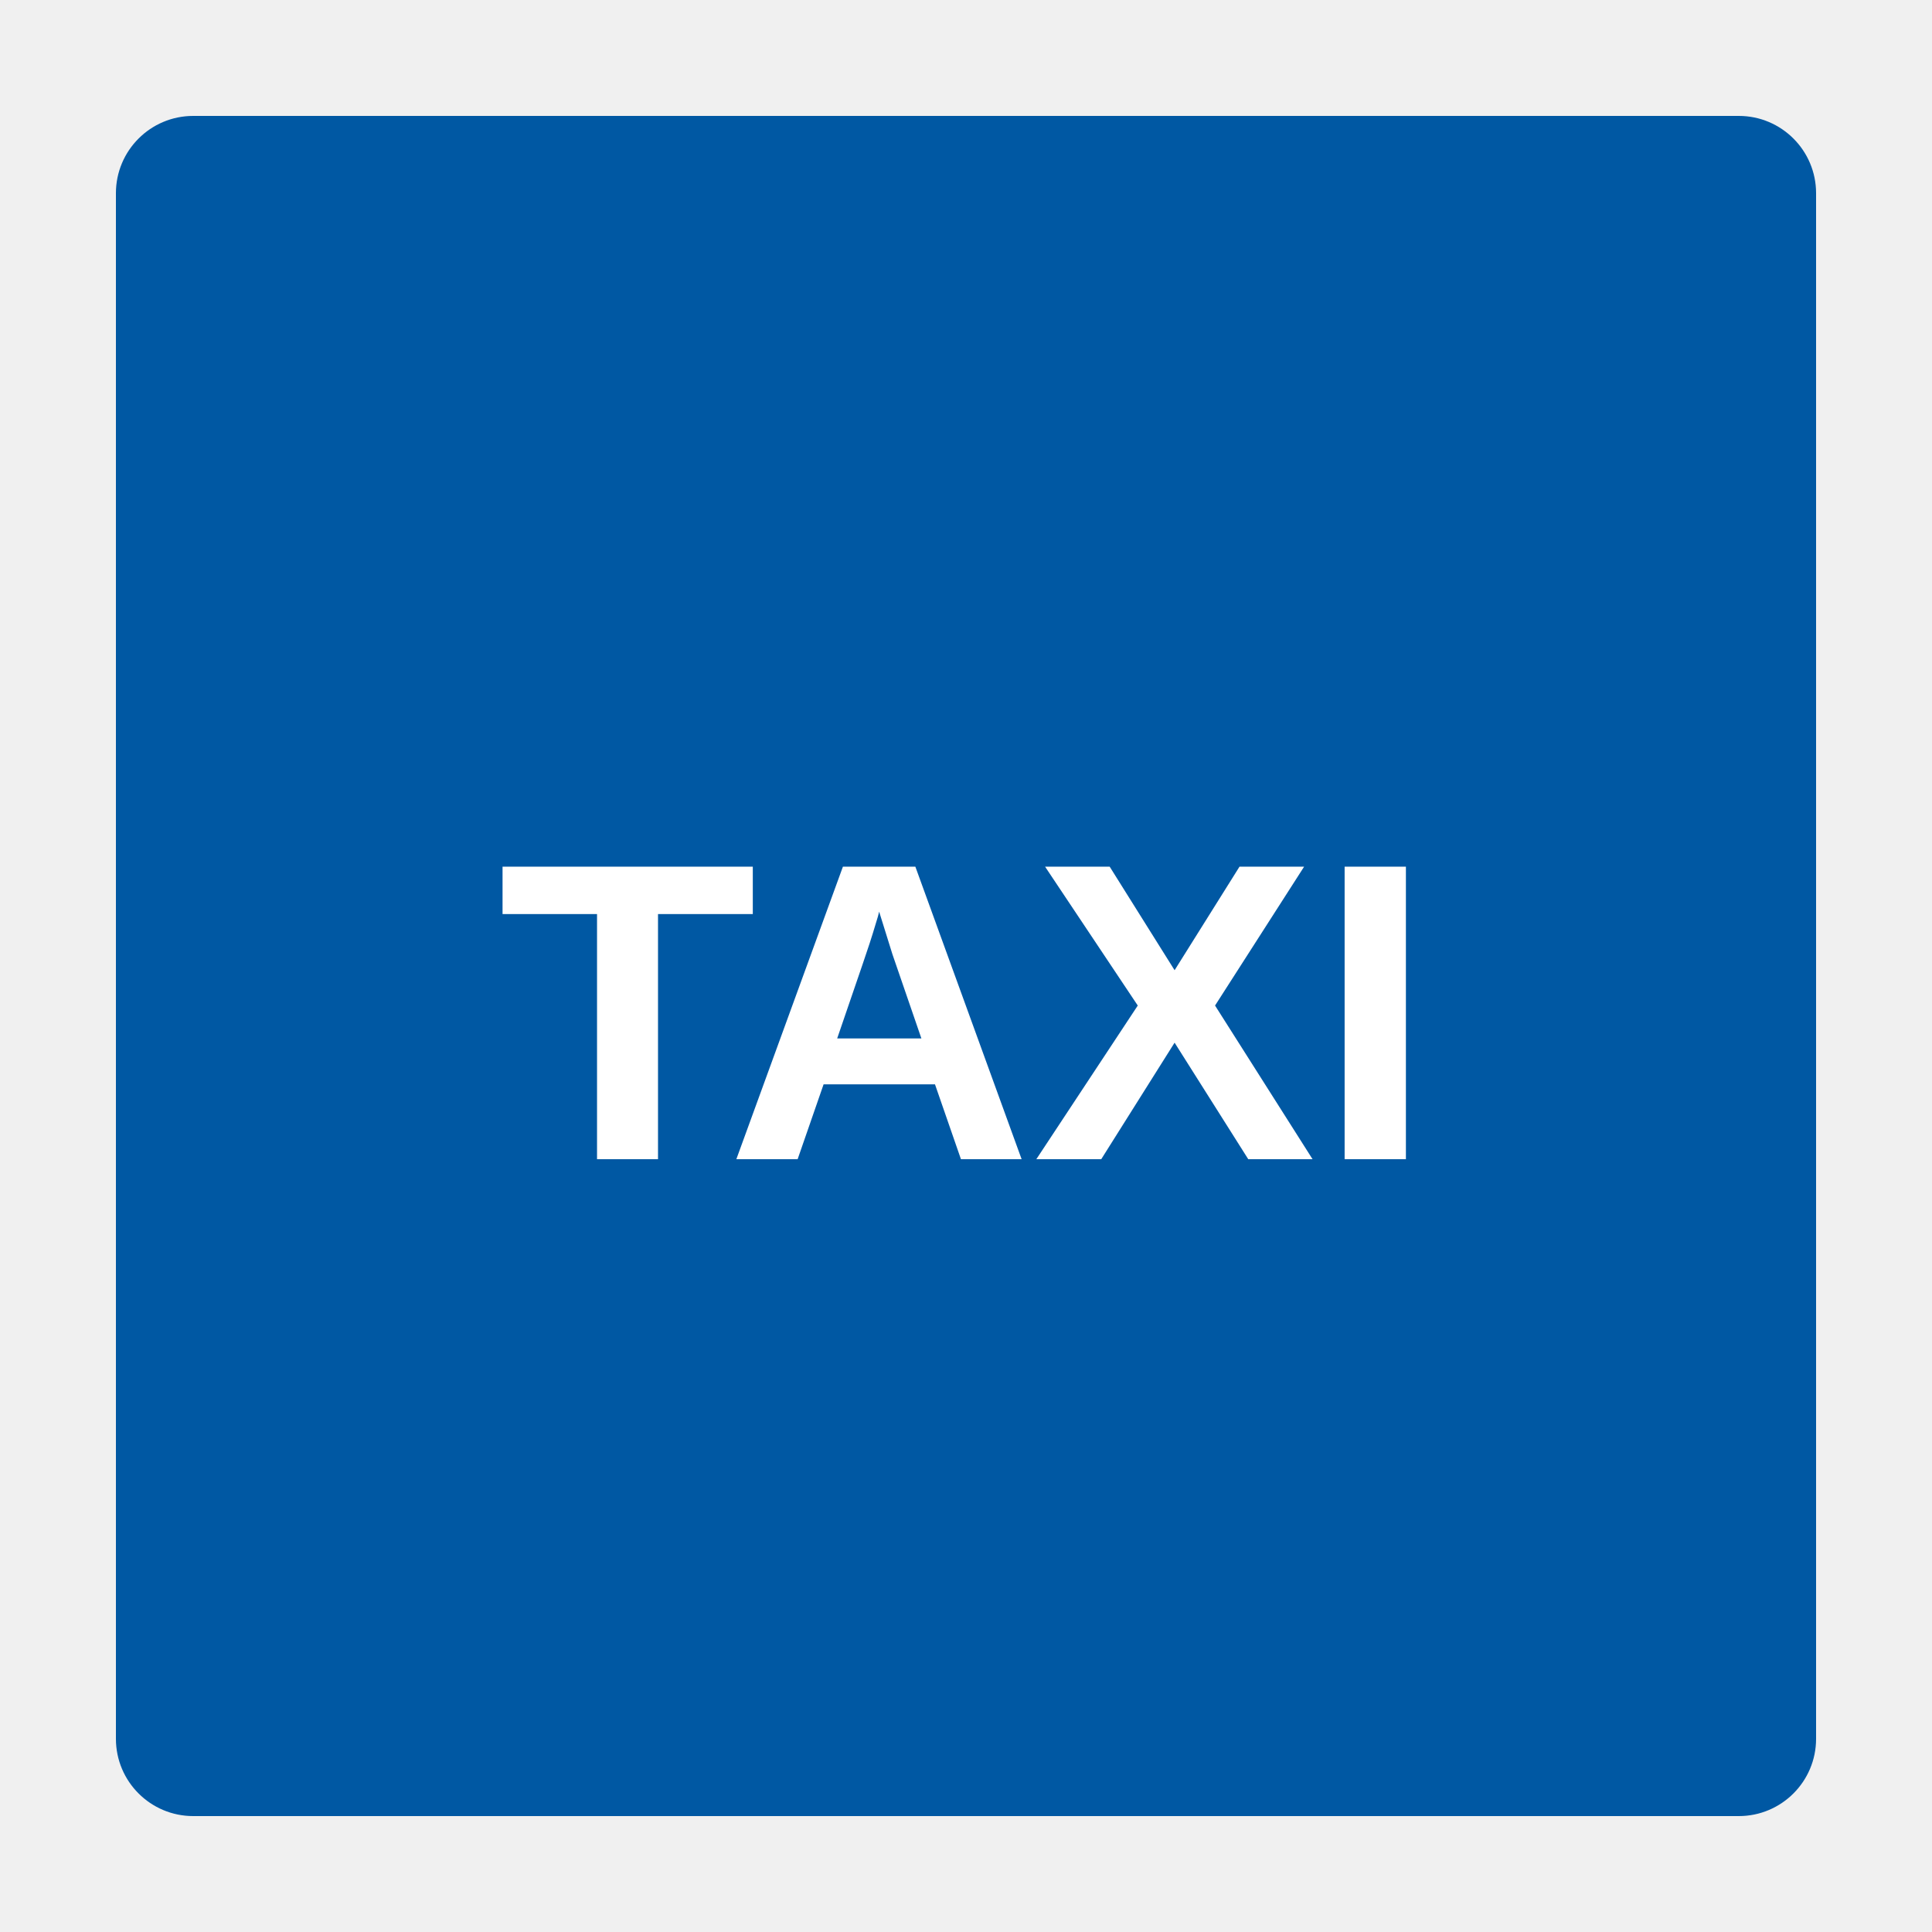
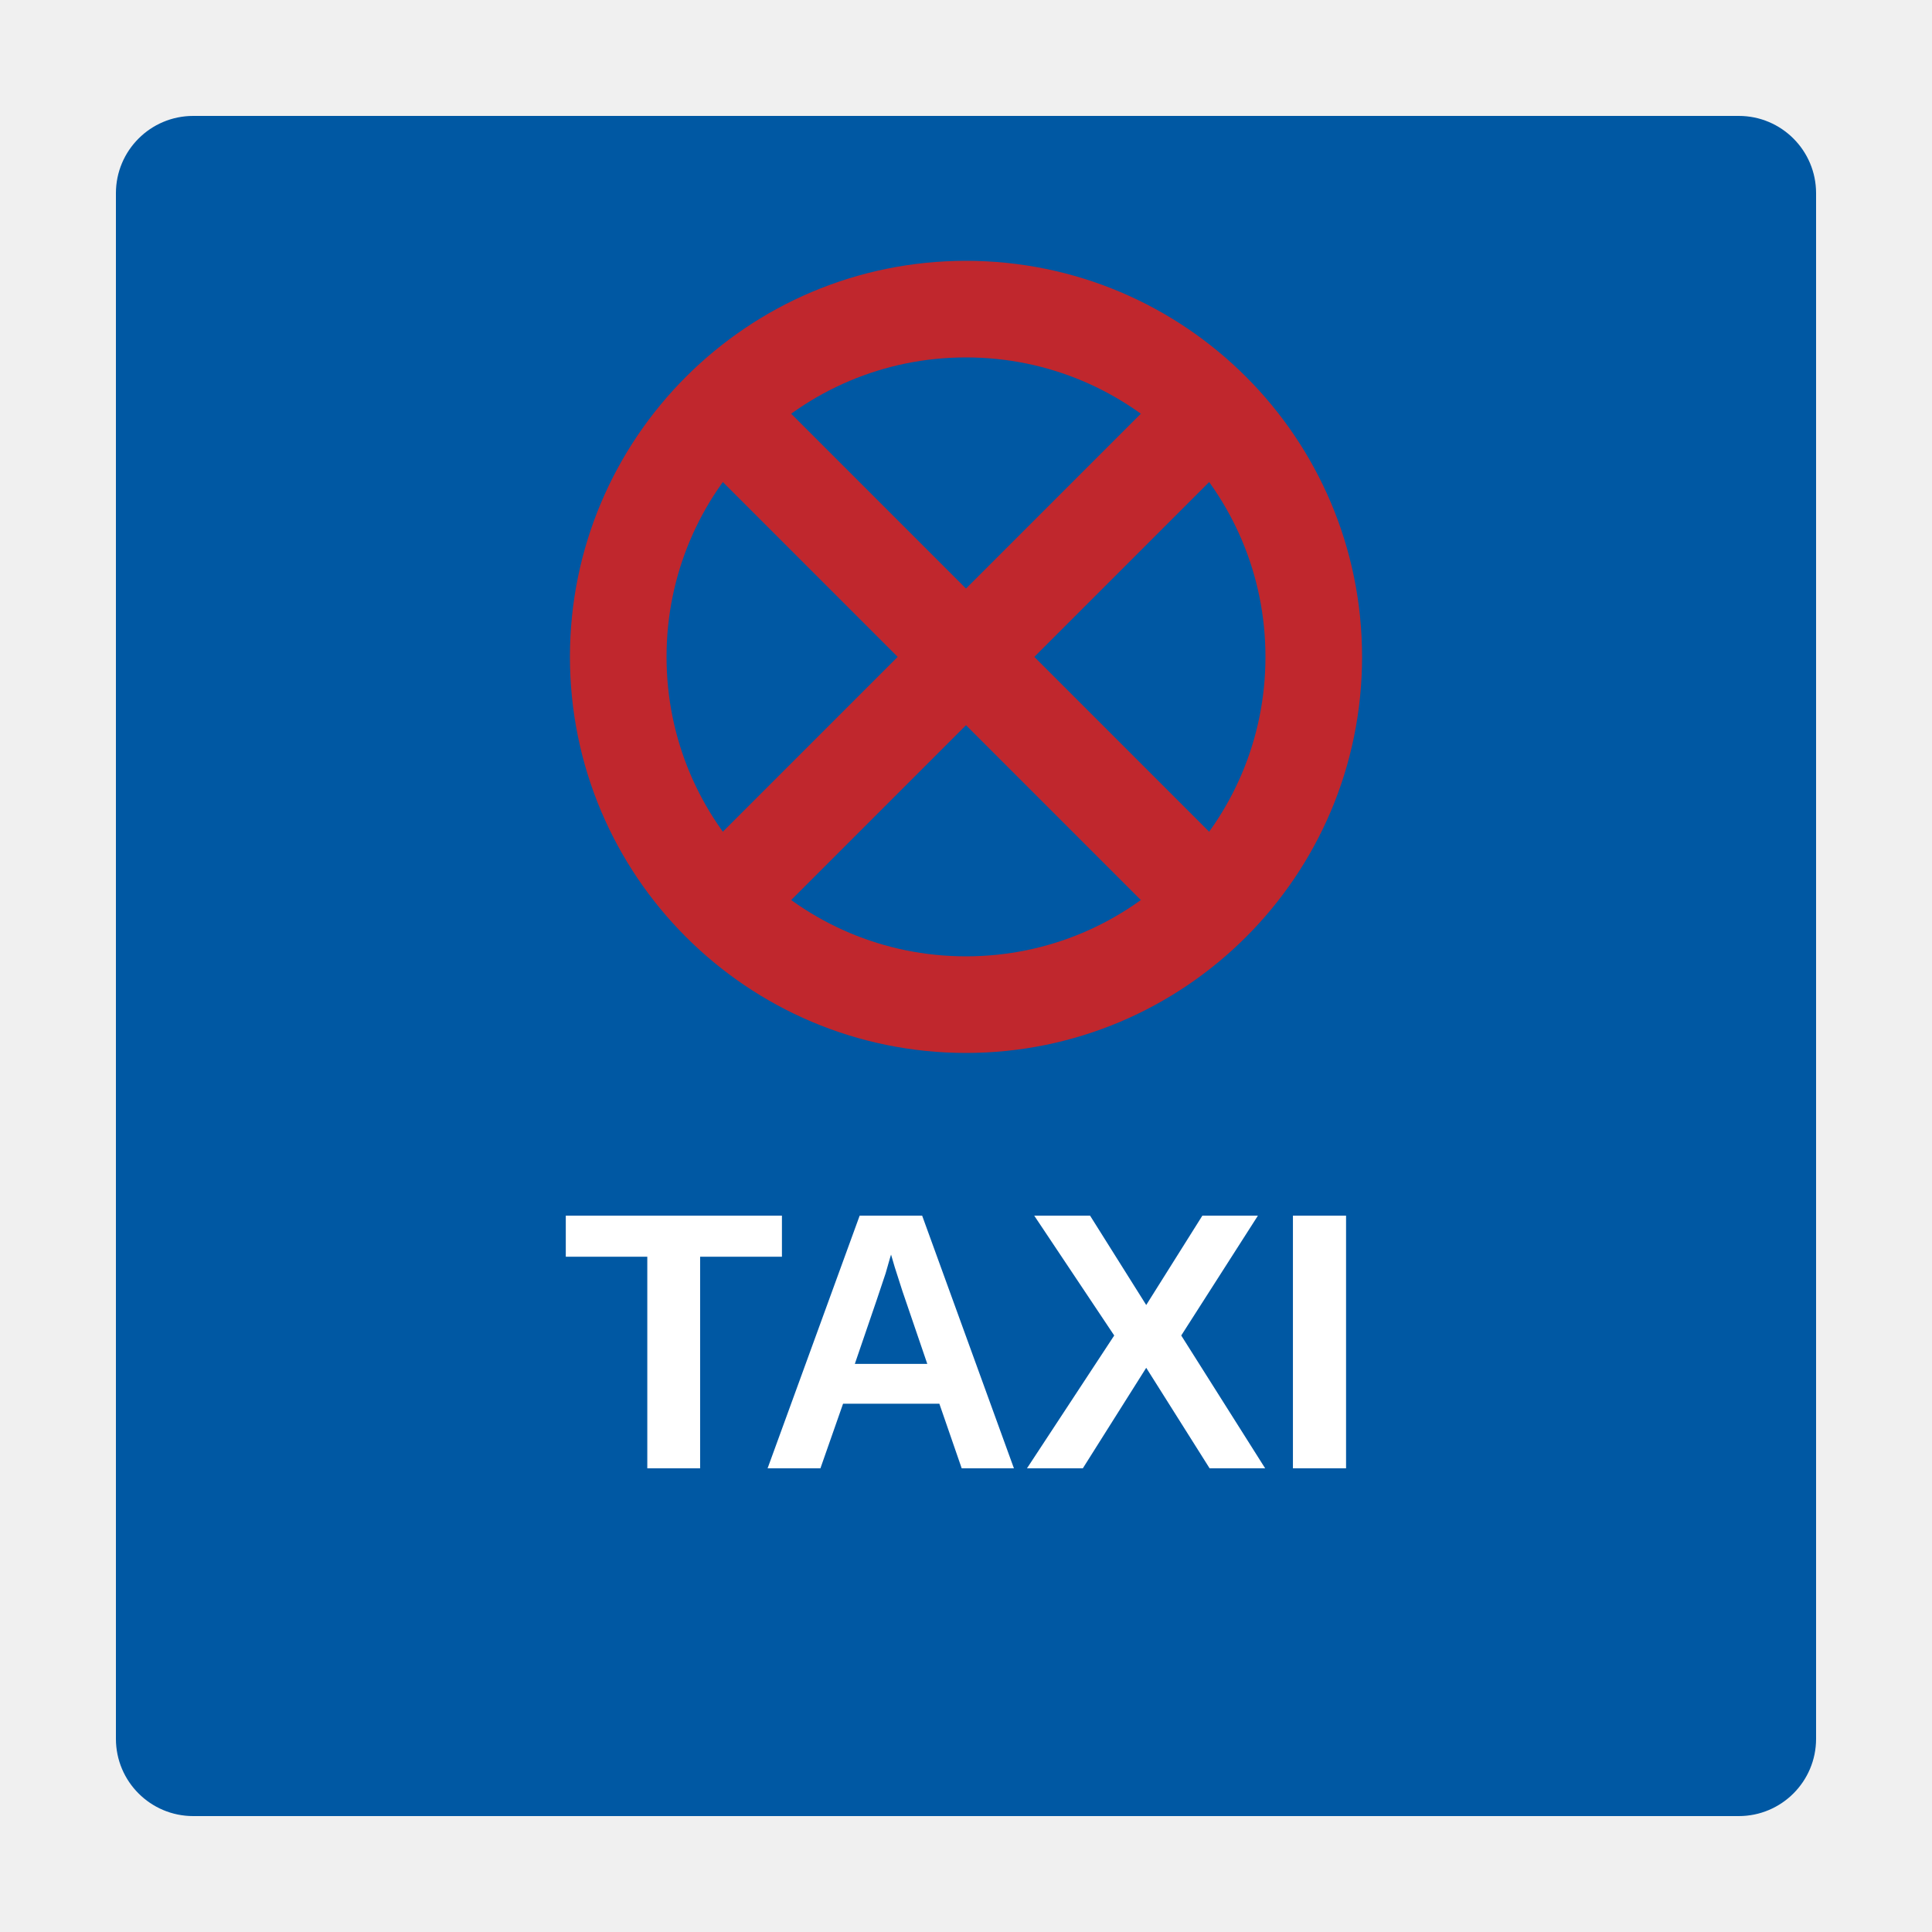
<svg xmlns="http://www.w3.org/2000/svg" viewBox="0 0 100 100" role="img">
  <rect x="6" y="6" width="88" height="88" rx="4" fill="#0058a3" />
-   <text x="50" y="60" font-family="Arial, sans-serif" font-size="22" font-weight="700" fill="#fff" text-anchor="middle">TAXI</text>
+   <circle cx="50" cy="34" r="18" fill="none" stroke="#c0272d" stroke-width="5" />
+   <line x1="39" y1="23" x2="61" y2="45" stroke="#c0272d" stroke-width="5" stroke-linecap="round" />
+   <line x1="61" y1="23" x2="39" y2="45" stroke="#c0272d" stroke-width="5" stroke-linecap="round" />
+   <text x="50" y="76" font-family="Arial, sans-serif" font-size="19" font-weight="700" fill="#fff" text-anchor="middle">TAXI</text>
</svg>
